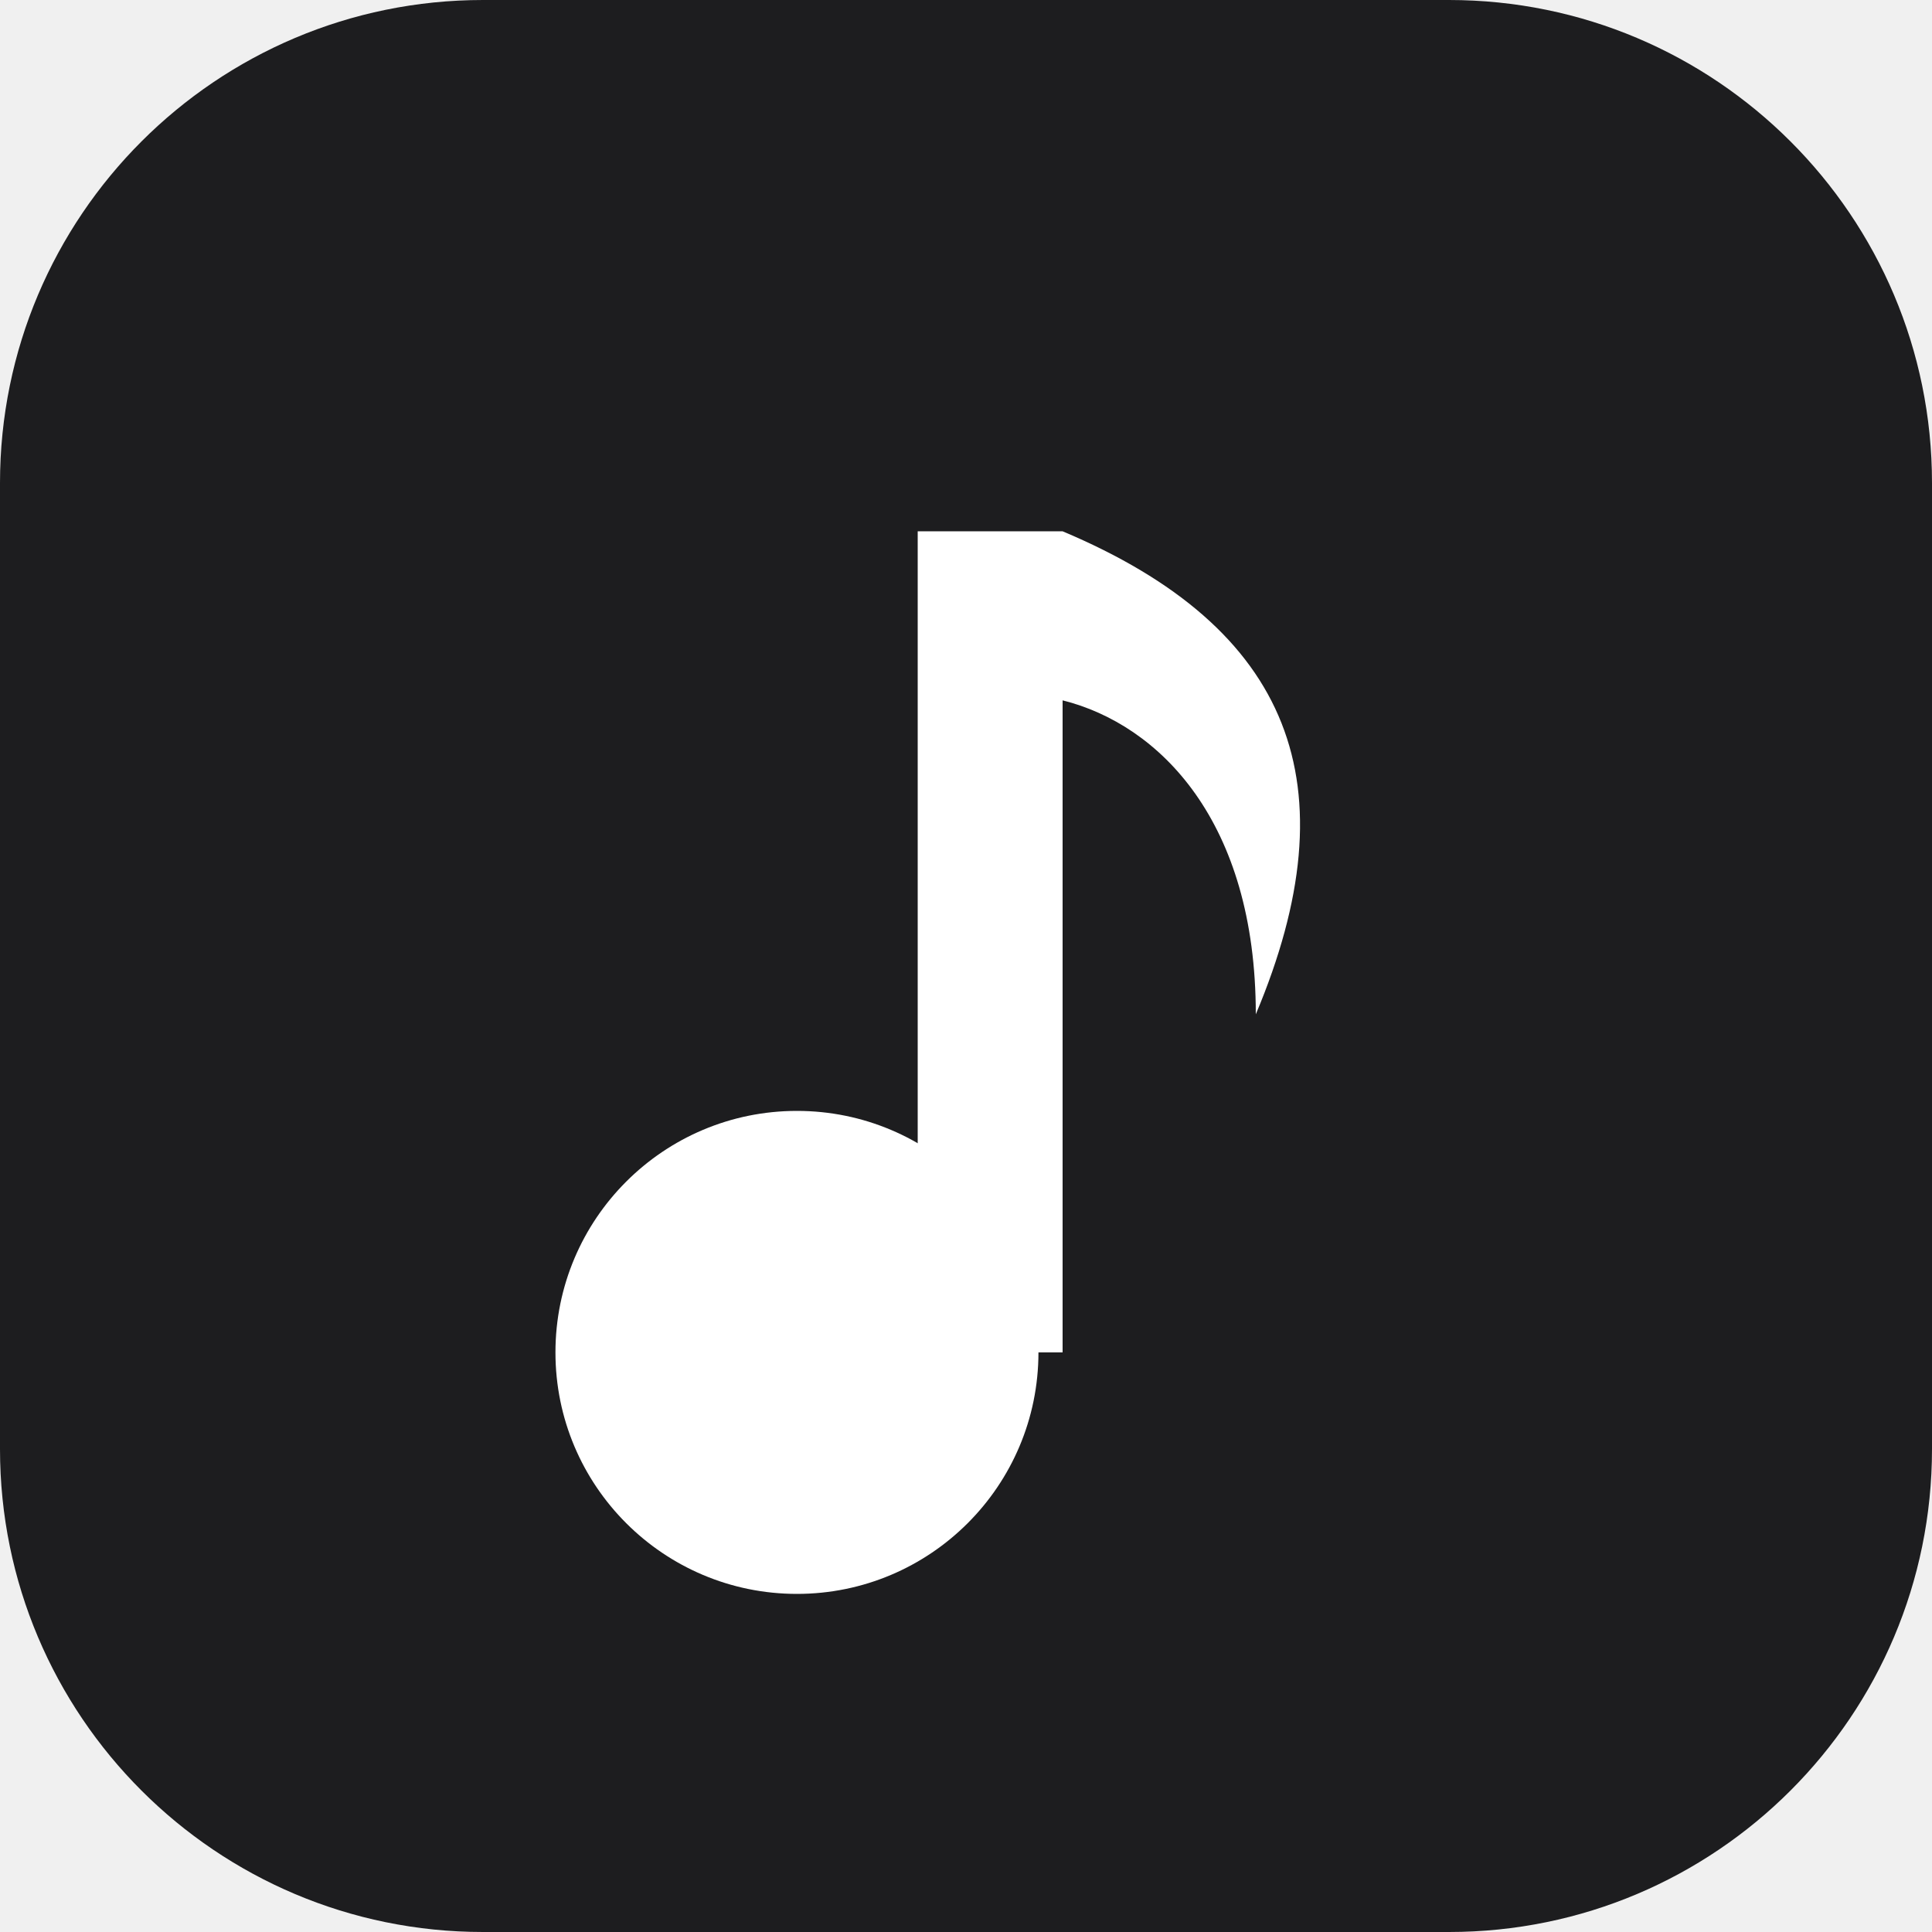
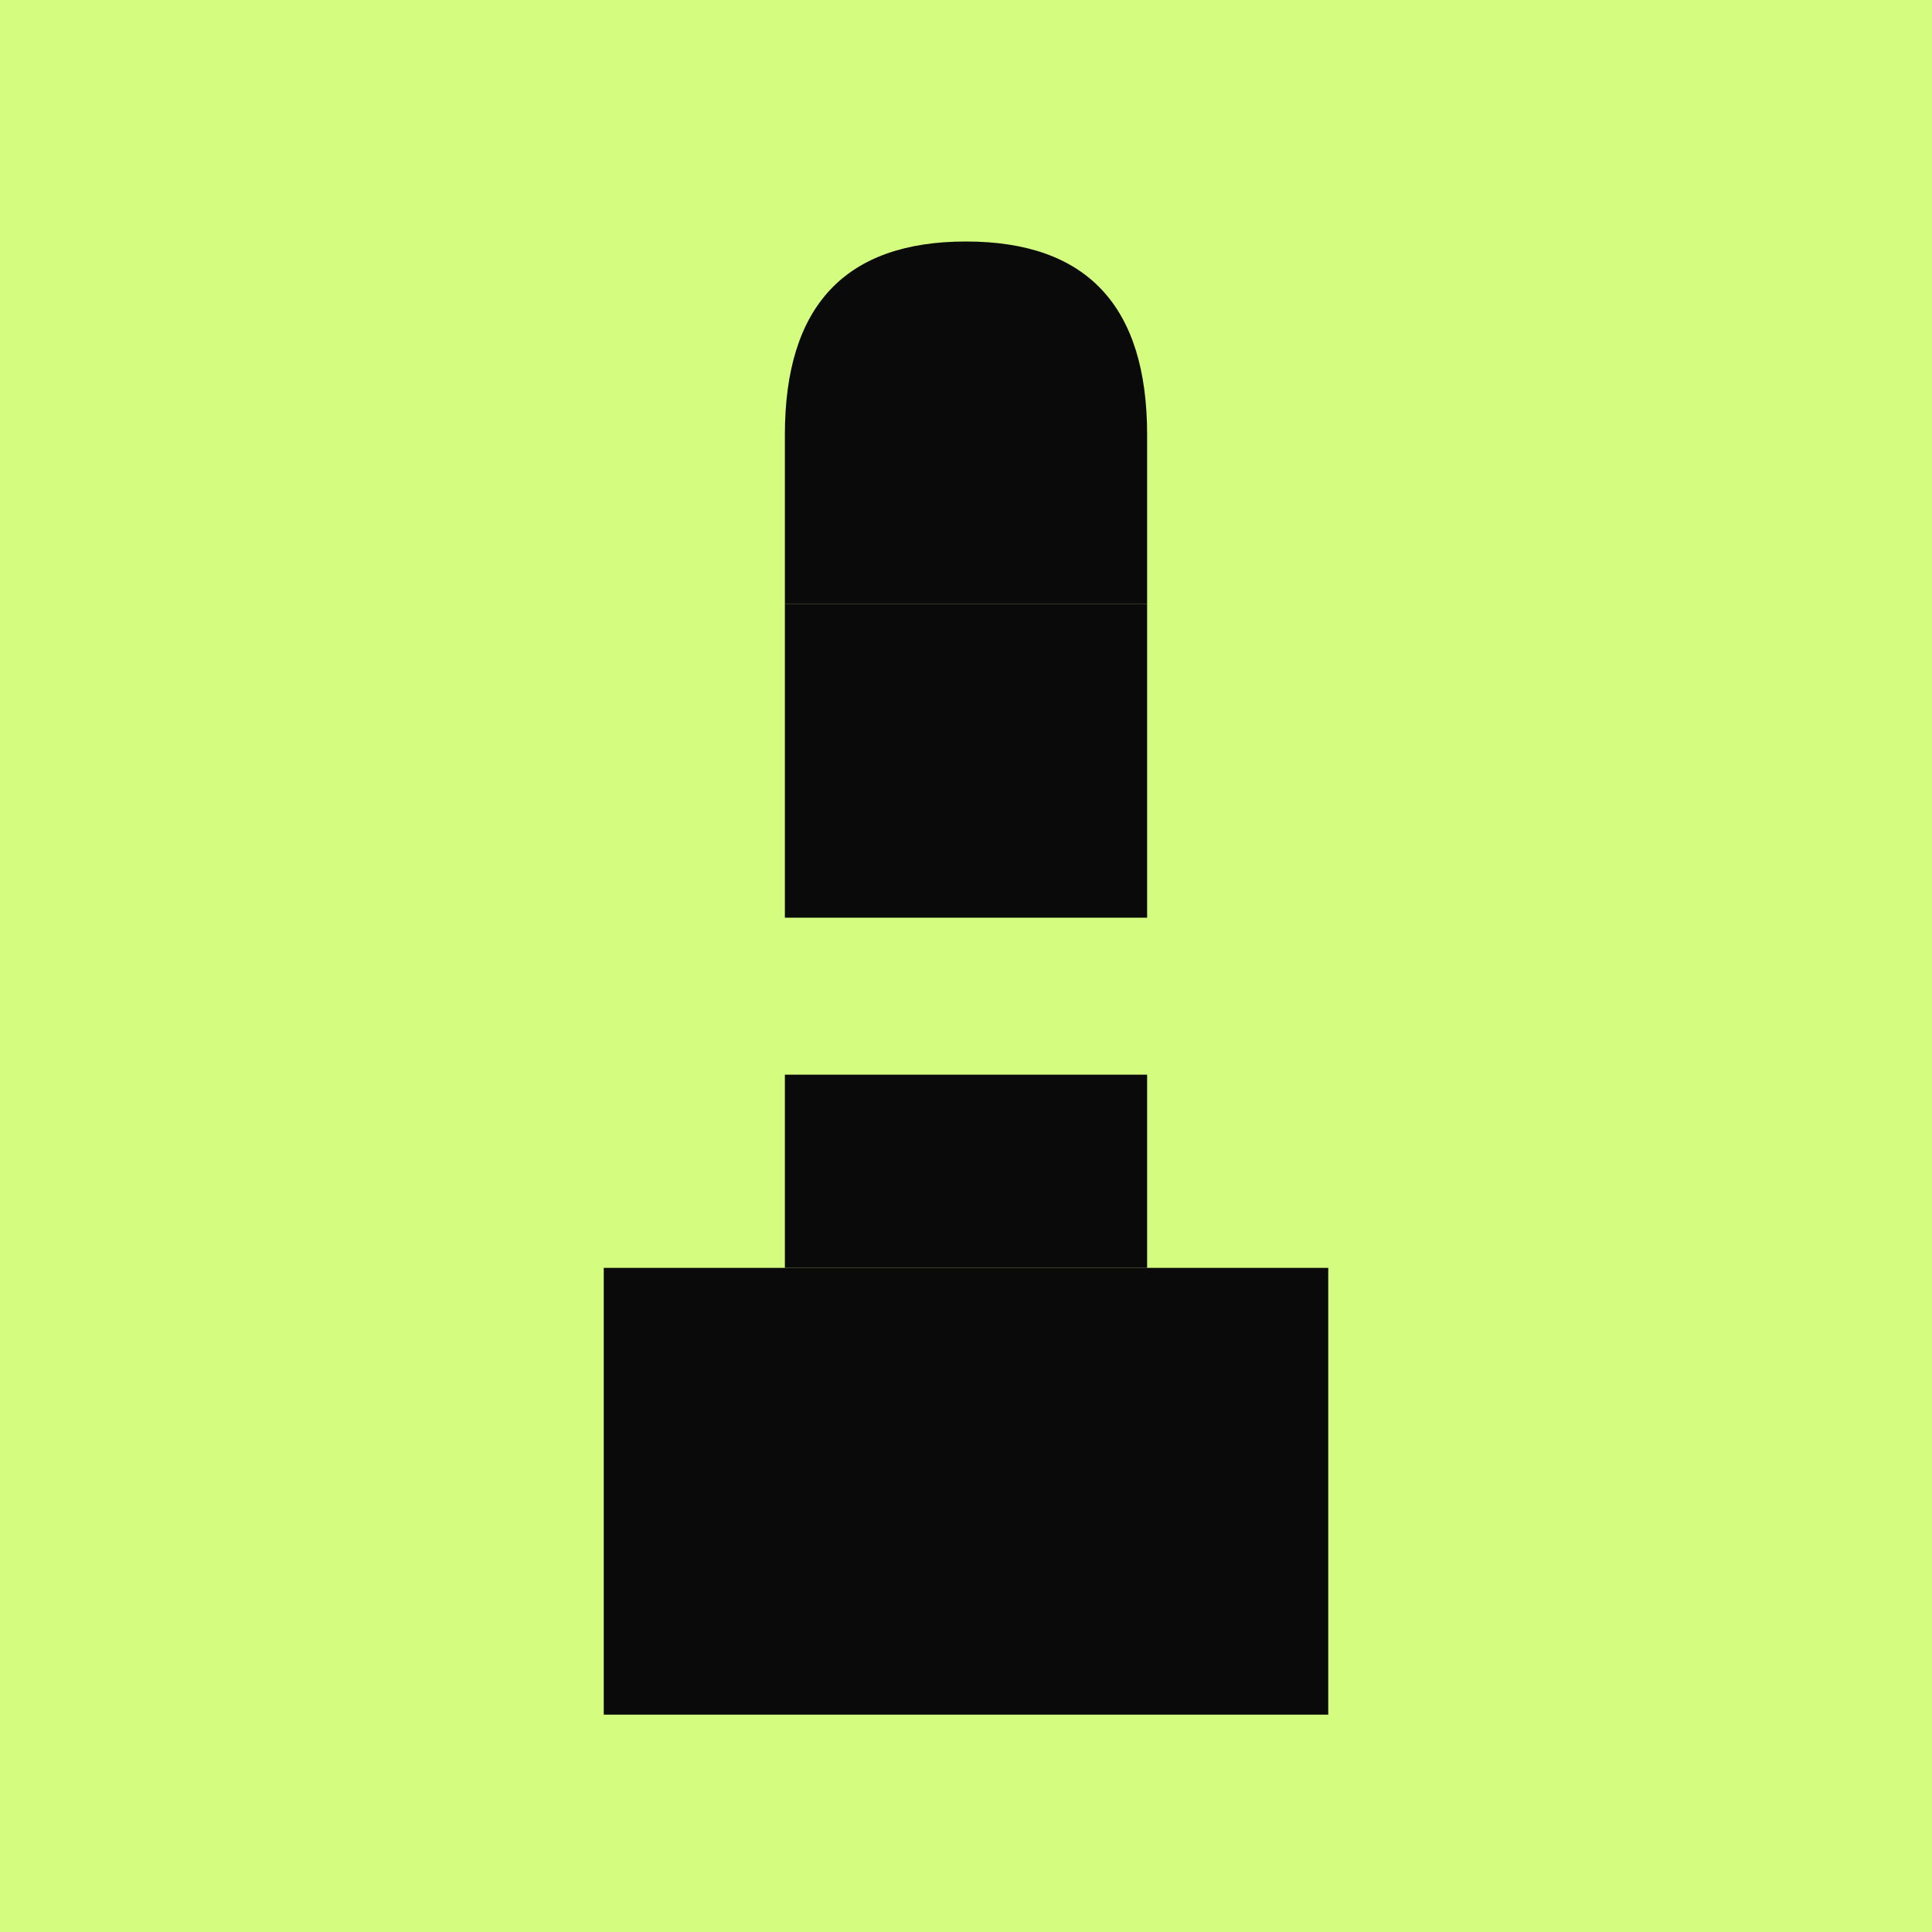
<svg xmlns="http://www.w3.org/2000/svg" viewBox="0 0 16 16">
-   <rect x="0" y="0" width="16" height="16" rx="4" fill="#1D1D1F" />
-   <circle cx="6.6" cy="11.2" r="2" fill="#FFFFFF" />
-   <rect x="7.6" y="4.4" width="1.2" height="6.8" fill="#FFFFFF" />
-   <path d="M8.8 4.4 c1.9 0.8 2.4 2.1 1.6 4 c0 -1.6 -0.8 -2.4 -1.6 -2.6 z" fill="#FFFFFF" />
+   <rect width="16" height="16" fill="#d4fd80" />
+   <path d="M6.5 5 L6.5 3.6 Q6.5 2 8 2 Q9.5 2 9.5 3.6 L9.5 5 Z" fill="#0a0a0a" />
+   <rect x="6.5" y="5" width="3" height="5.5" fill="#0a0a0a" />
+   <rect x="6.1" y="7.6" width="3.8" height="1.3" fill="#d4fd80" />
+   <rect x="5" y="10.5" width="6" height="3.7" fill="#0a0a0a" />
</svg>
